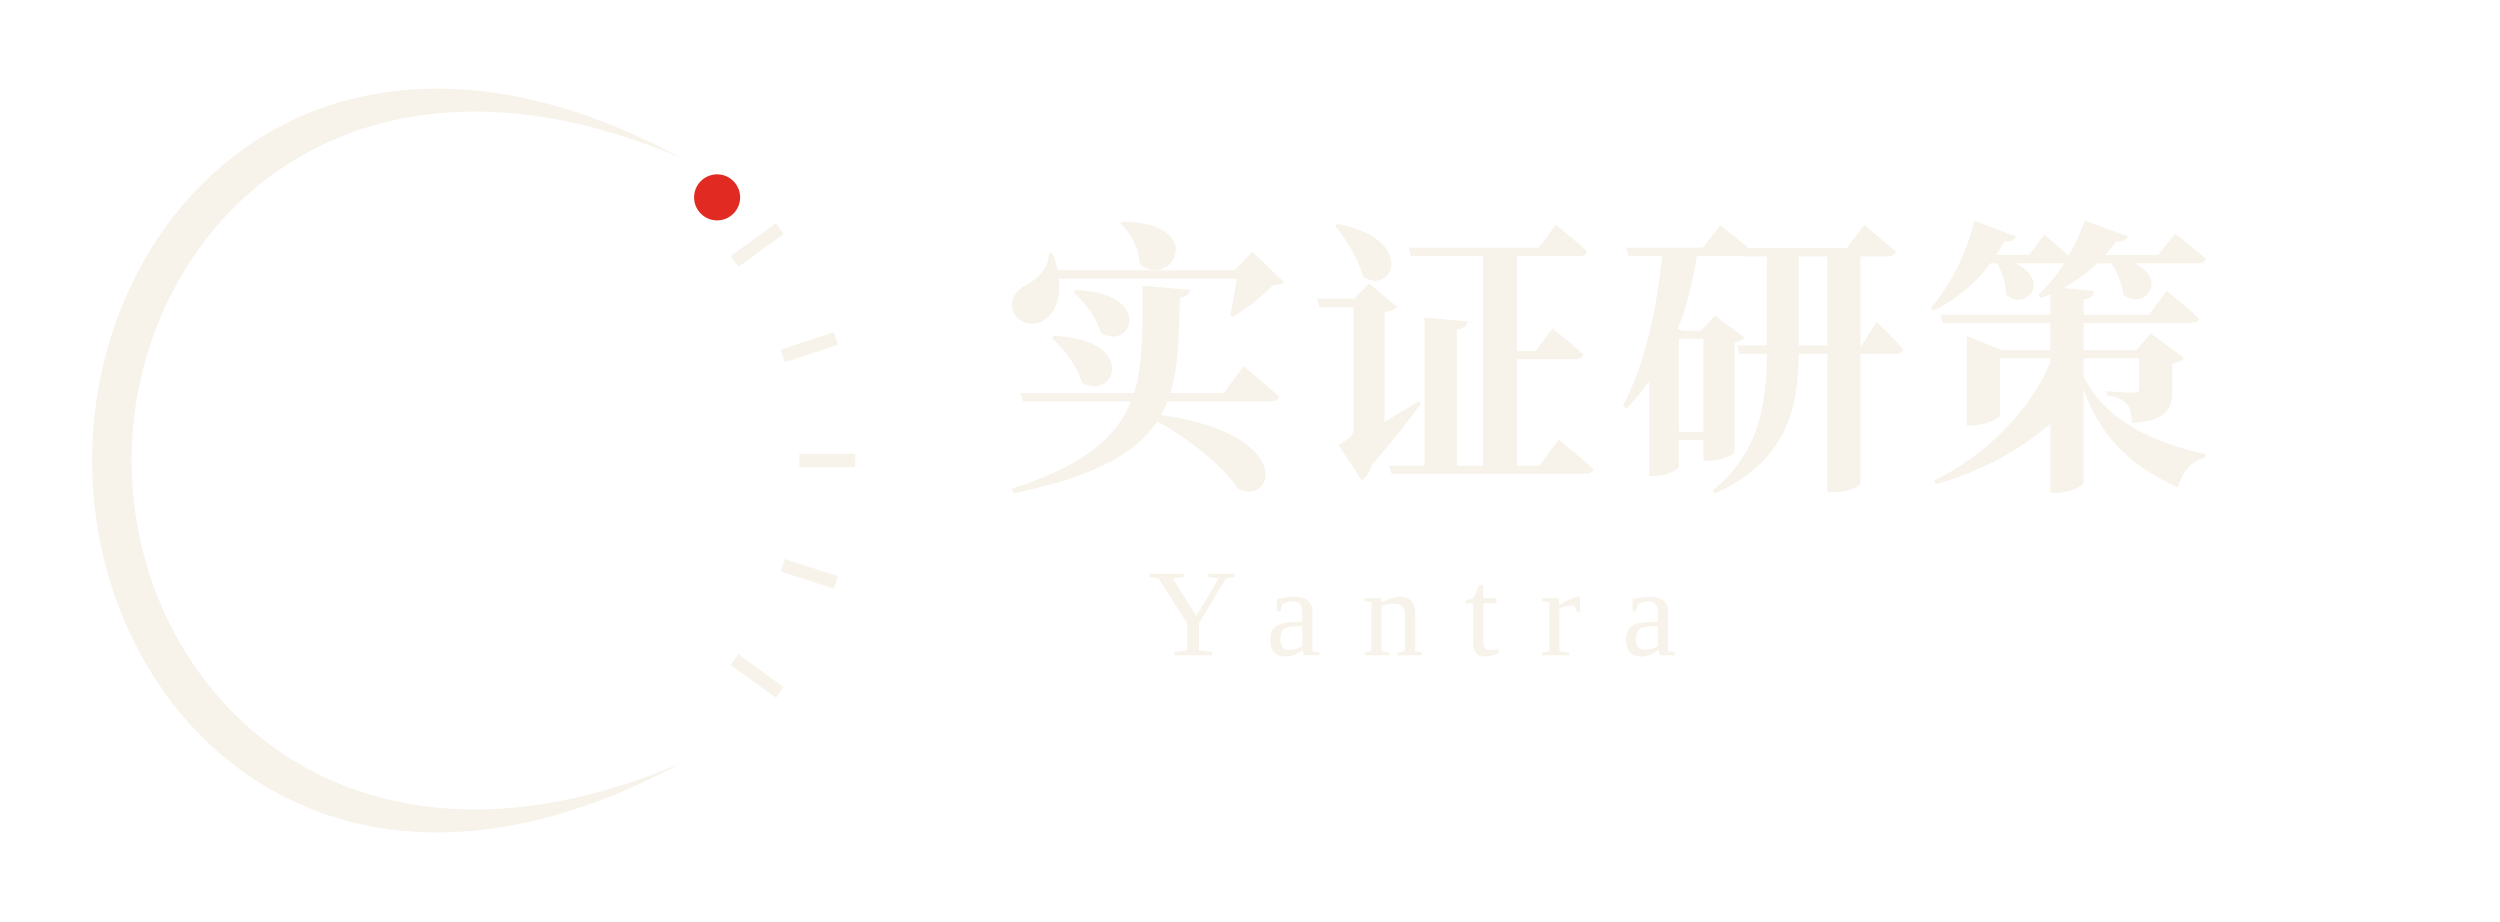
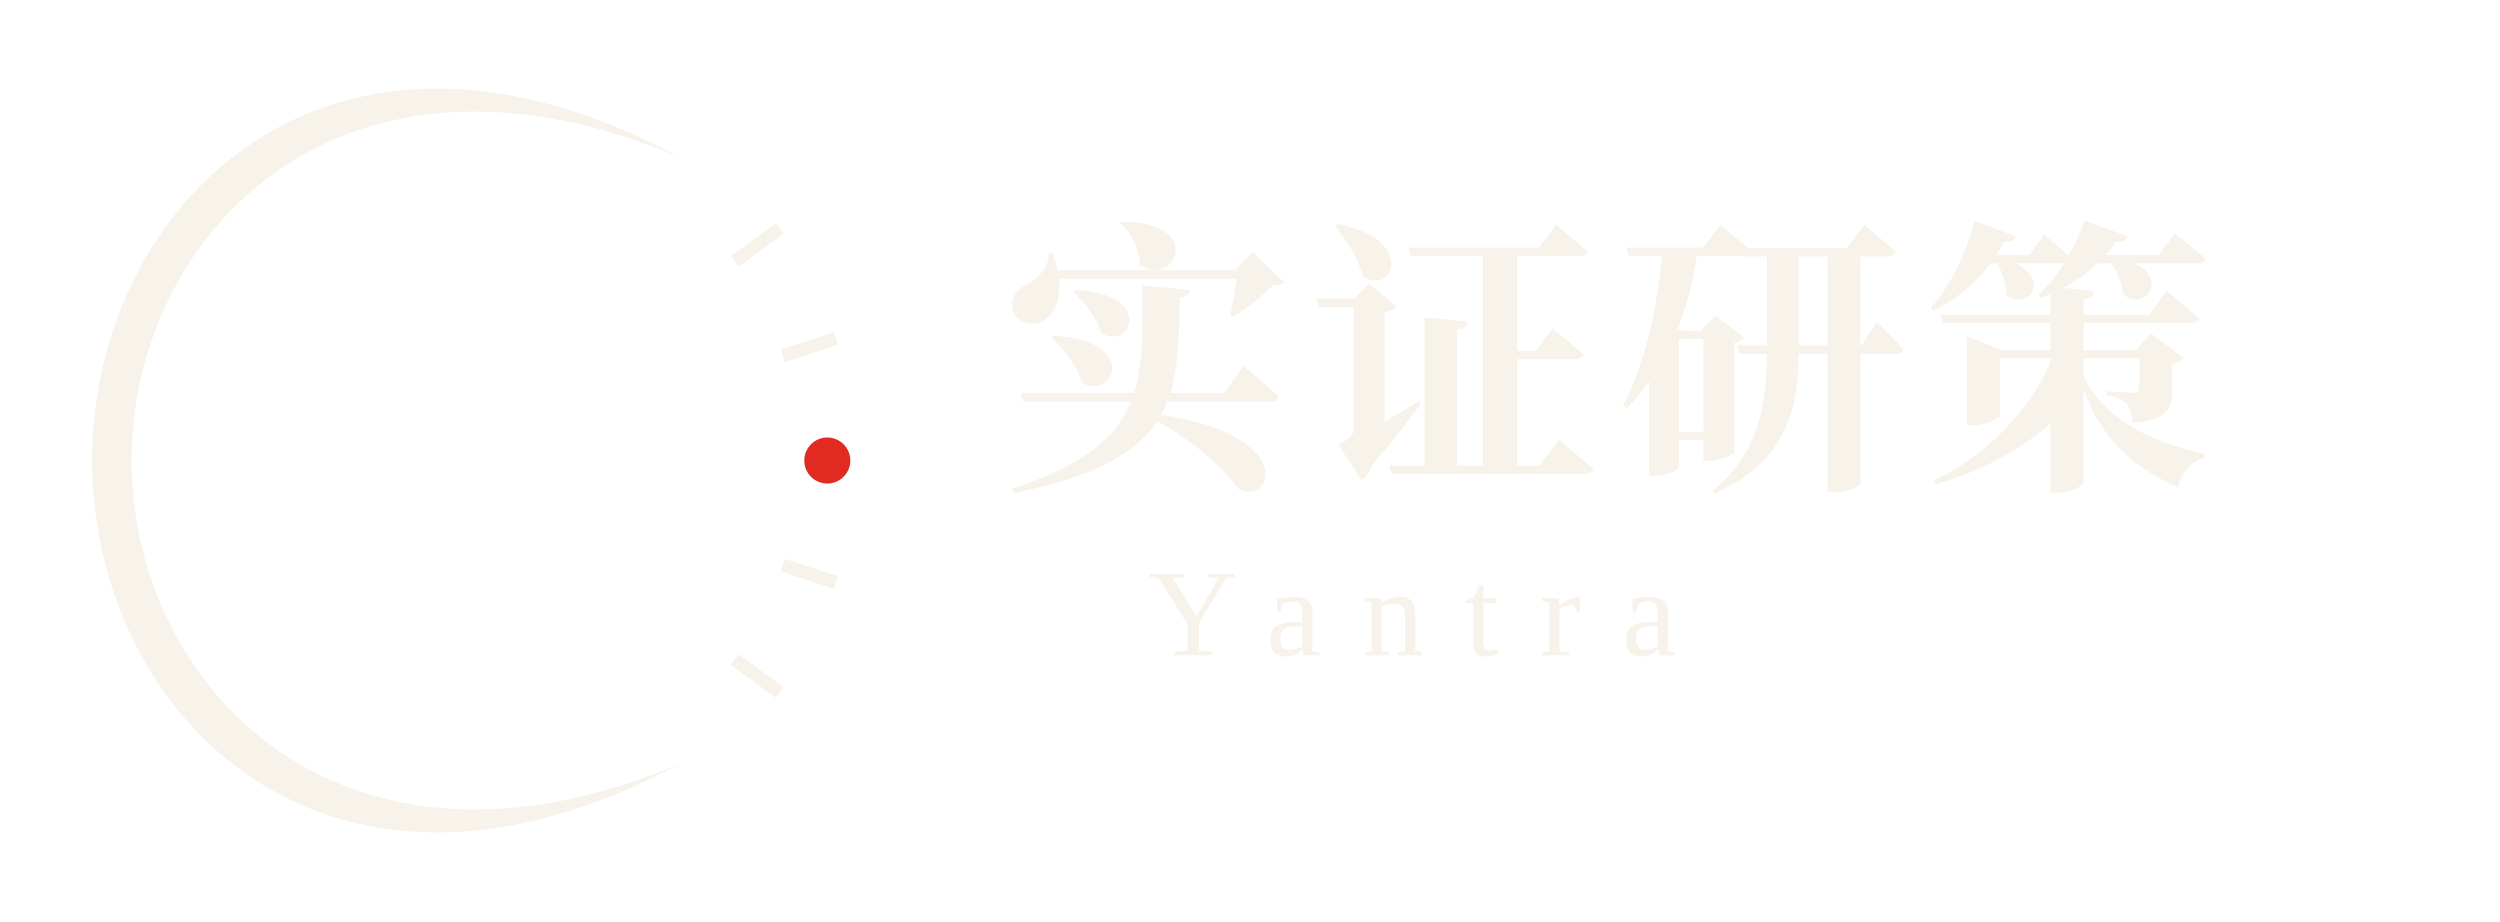
<svg xmlns="http://www.w3.org/2000/svg" width="760" height="280" viewBox="0 0 760 280" role="img">
  <path d="M 207 48 C 100 -10 28 62 28 140 C 28 218 100 290 207 232 C 104 276 40 209 40 140 C 40 71 104 4 207 48 Z" fill="#F7F3EA" />
  <path d="M223.329 79.458 L237.082 69.466" stroke="#F7F3EA" stroke-width="4" />
  <path d="M237.959 108.171 L254.127 102.918" stroke="#F7F3EA" stroke-width="4" />
-   <path d="M243.000 140.000 L260.000 140.000" stroke="#F7F3EA" stroke-width="4" />
  <path d="M237.959 171.829 L254.127 177.082" stroke="#F7F3EA" stroke-width="4" />
  <path d="M223.329 200.542 L237.082 210.534" stroke="#F7F3EA" stroke-width="4" />
-   <circle cx="218" cy="60" r="7" fill="#E12B22" />
+   <circle cx="251.5" cy="140" r="7" fill="#E12B22" />
  <text x="305" y="142" fill="#F7F3EA" font-family="Songti SC, Songti TC, Noto Serif CJK SC, serif" font-size="88" font-weight="600" letter-spacing="5.28">实证研策</text>
  <text x="349.0" y="199.2" fill="#F7F3EA" font-family="Times New Roman, serif" font-size="37.84" letter-spacing="12.32">Yantra</text>
</svg>
